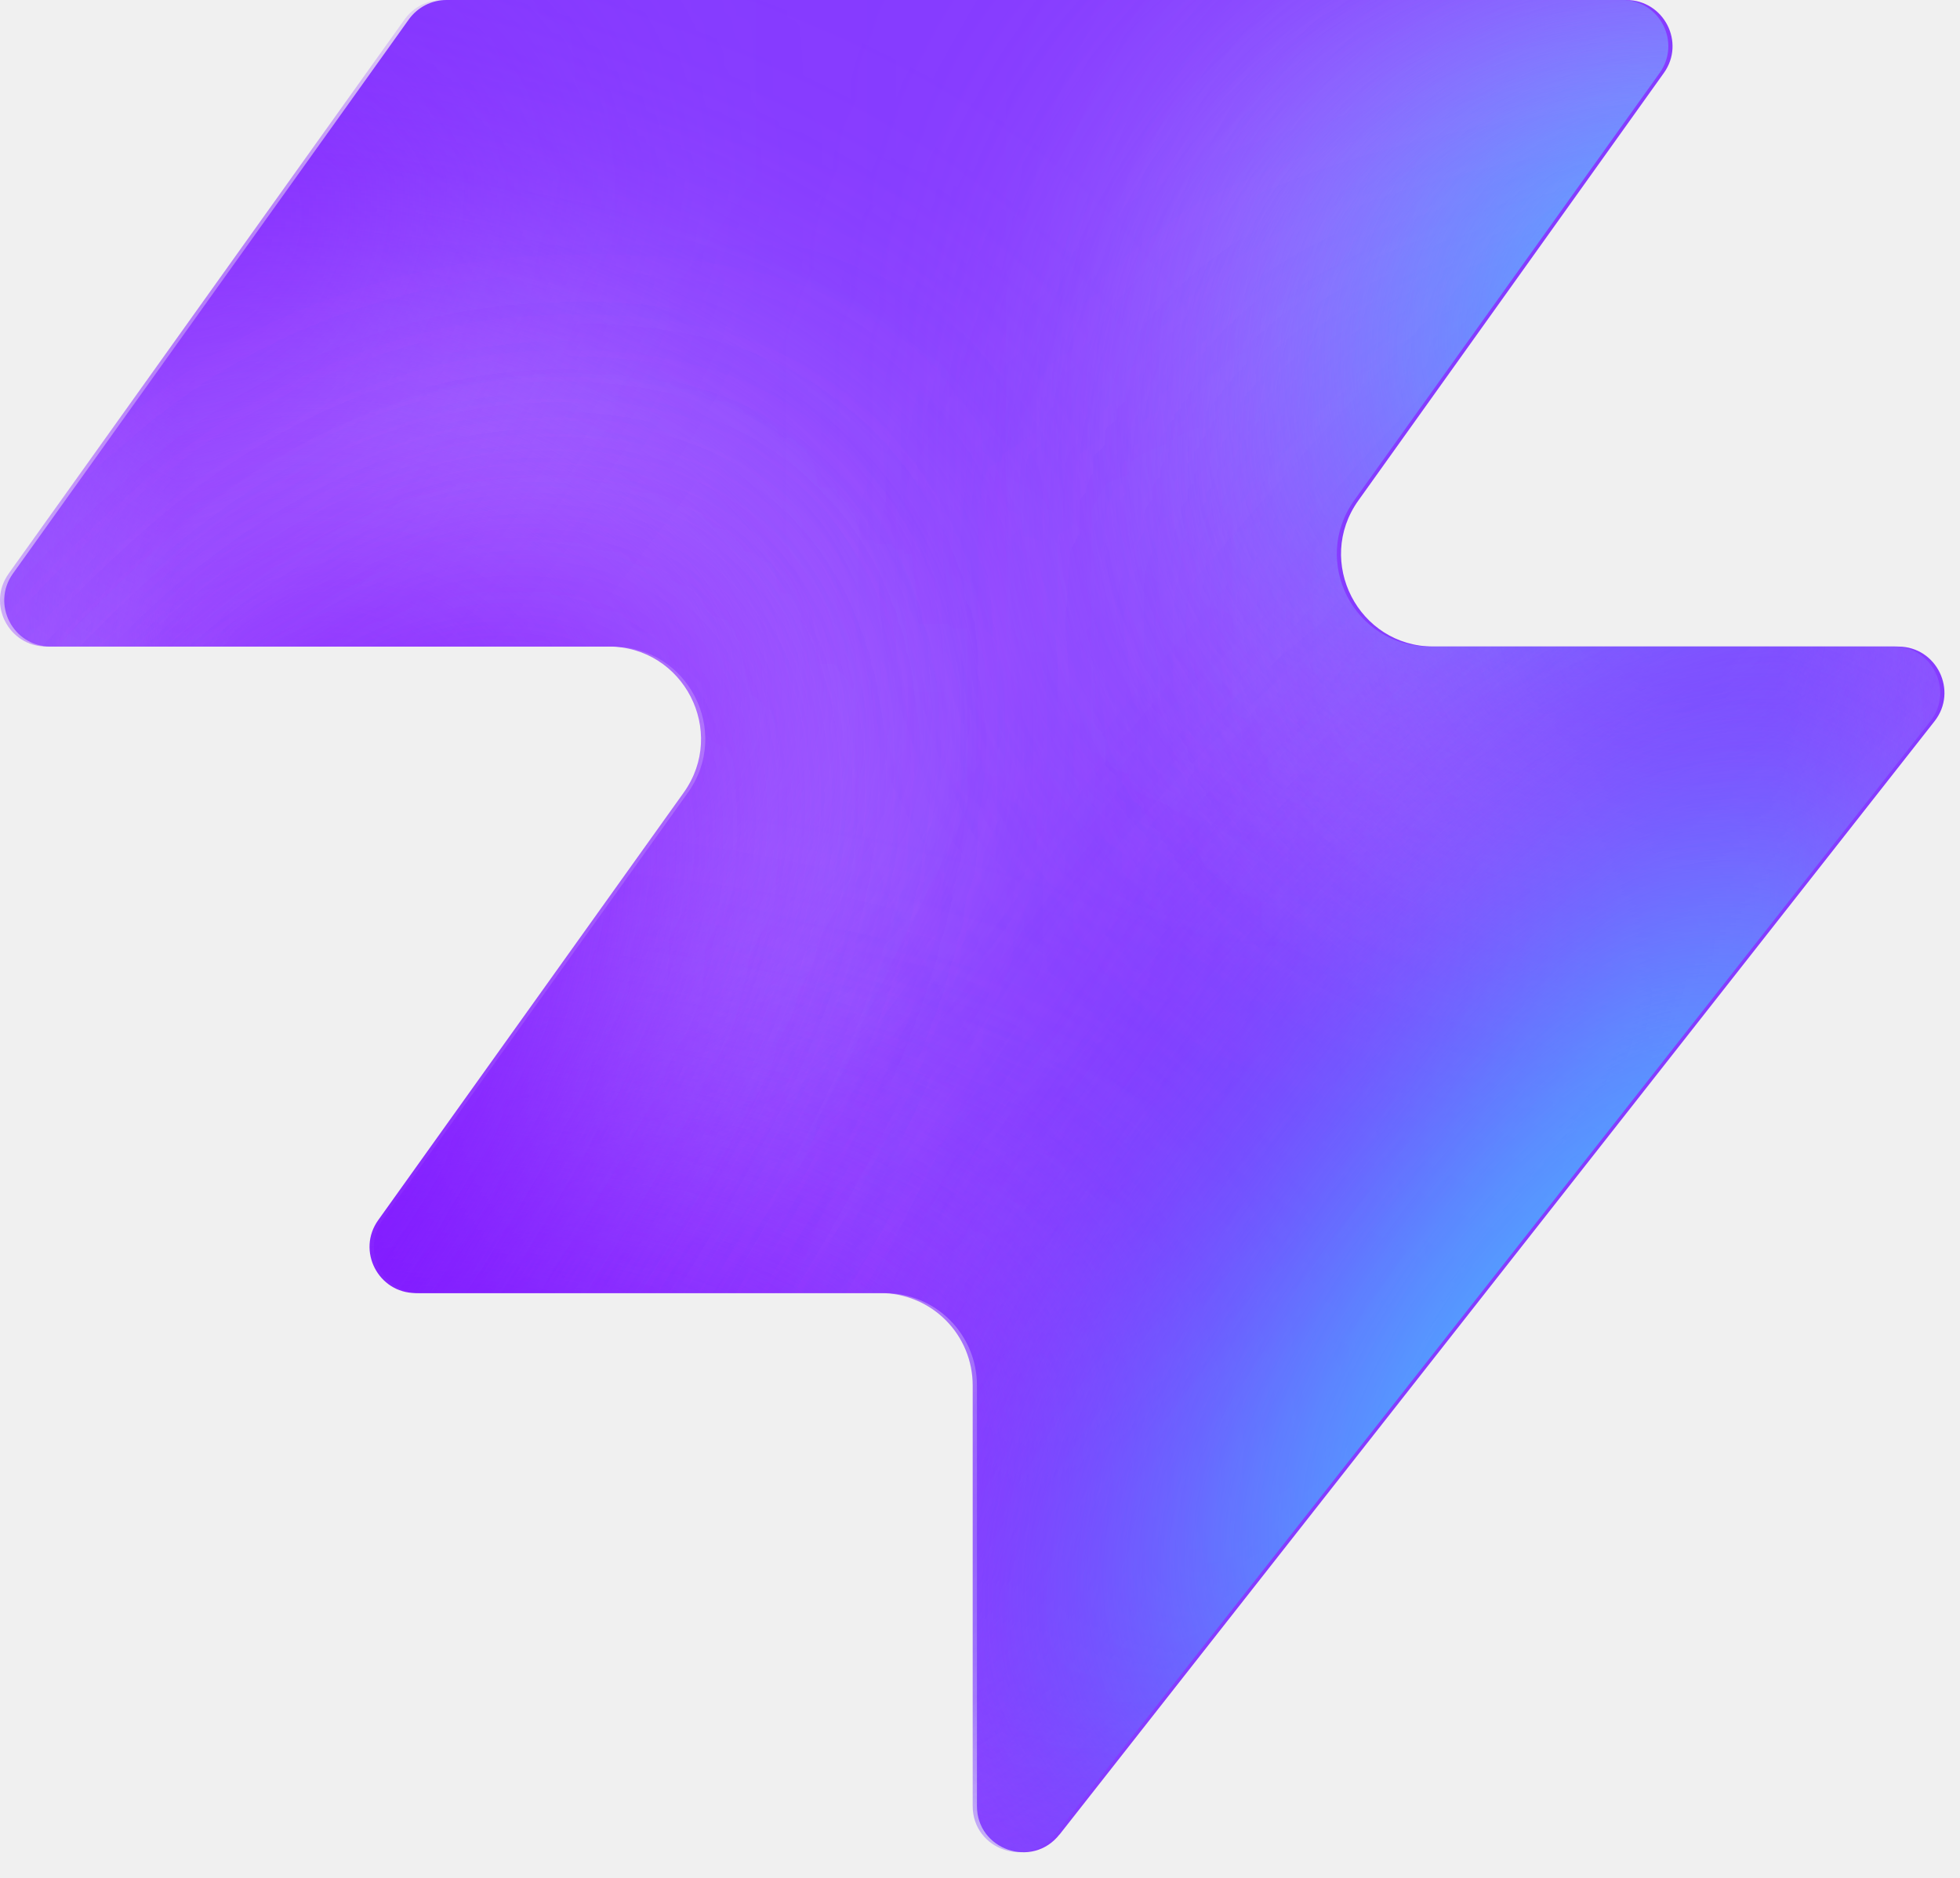
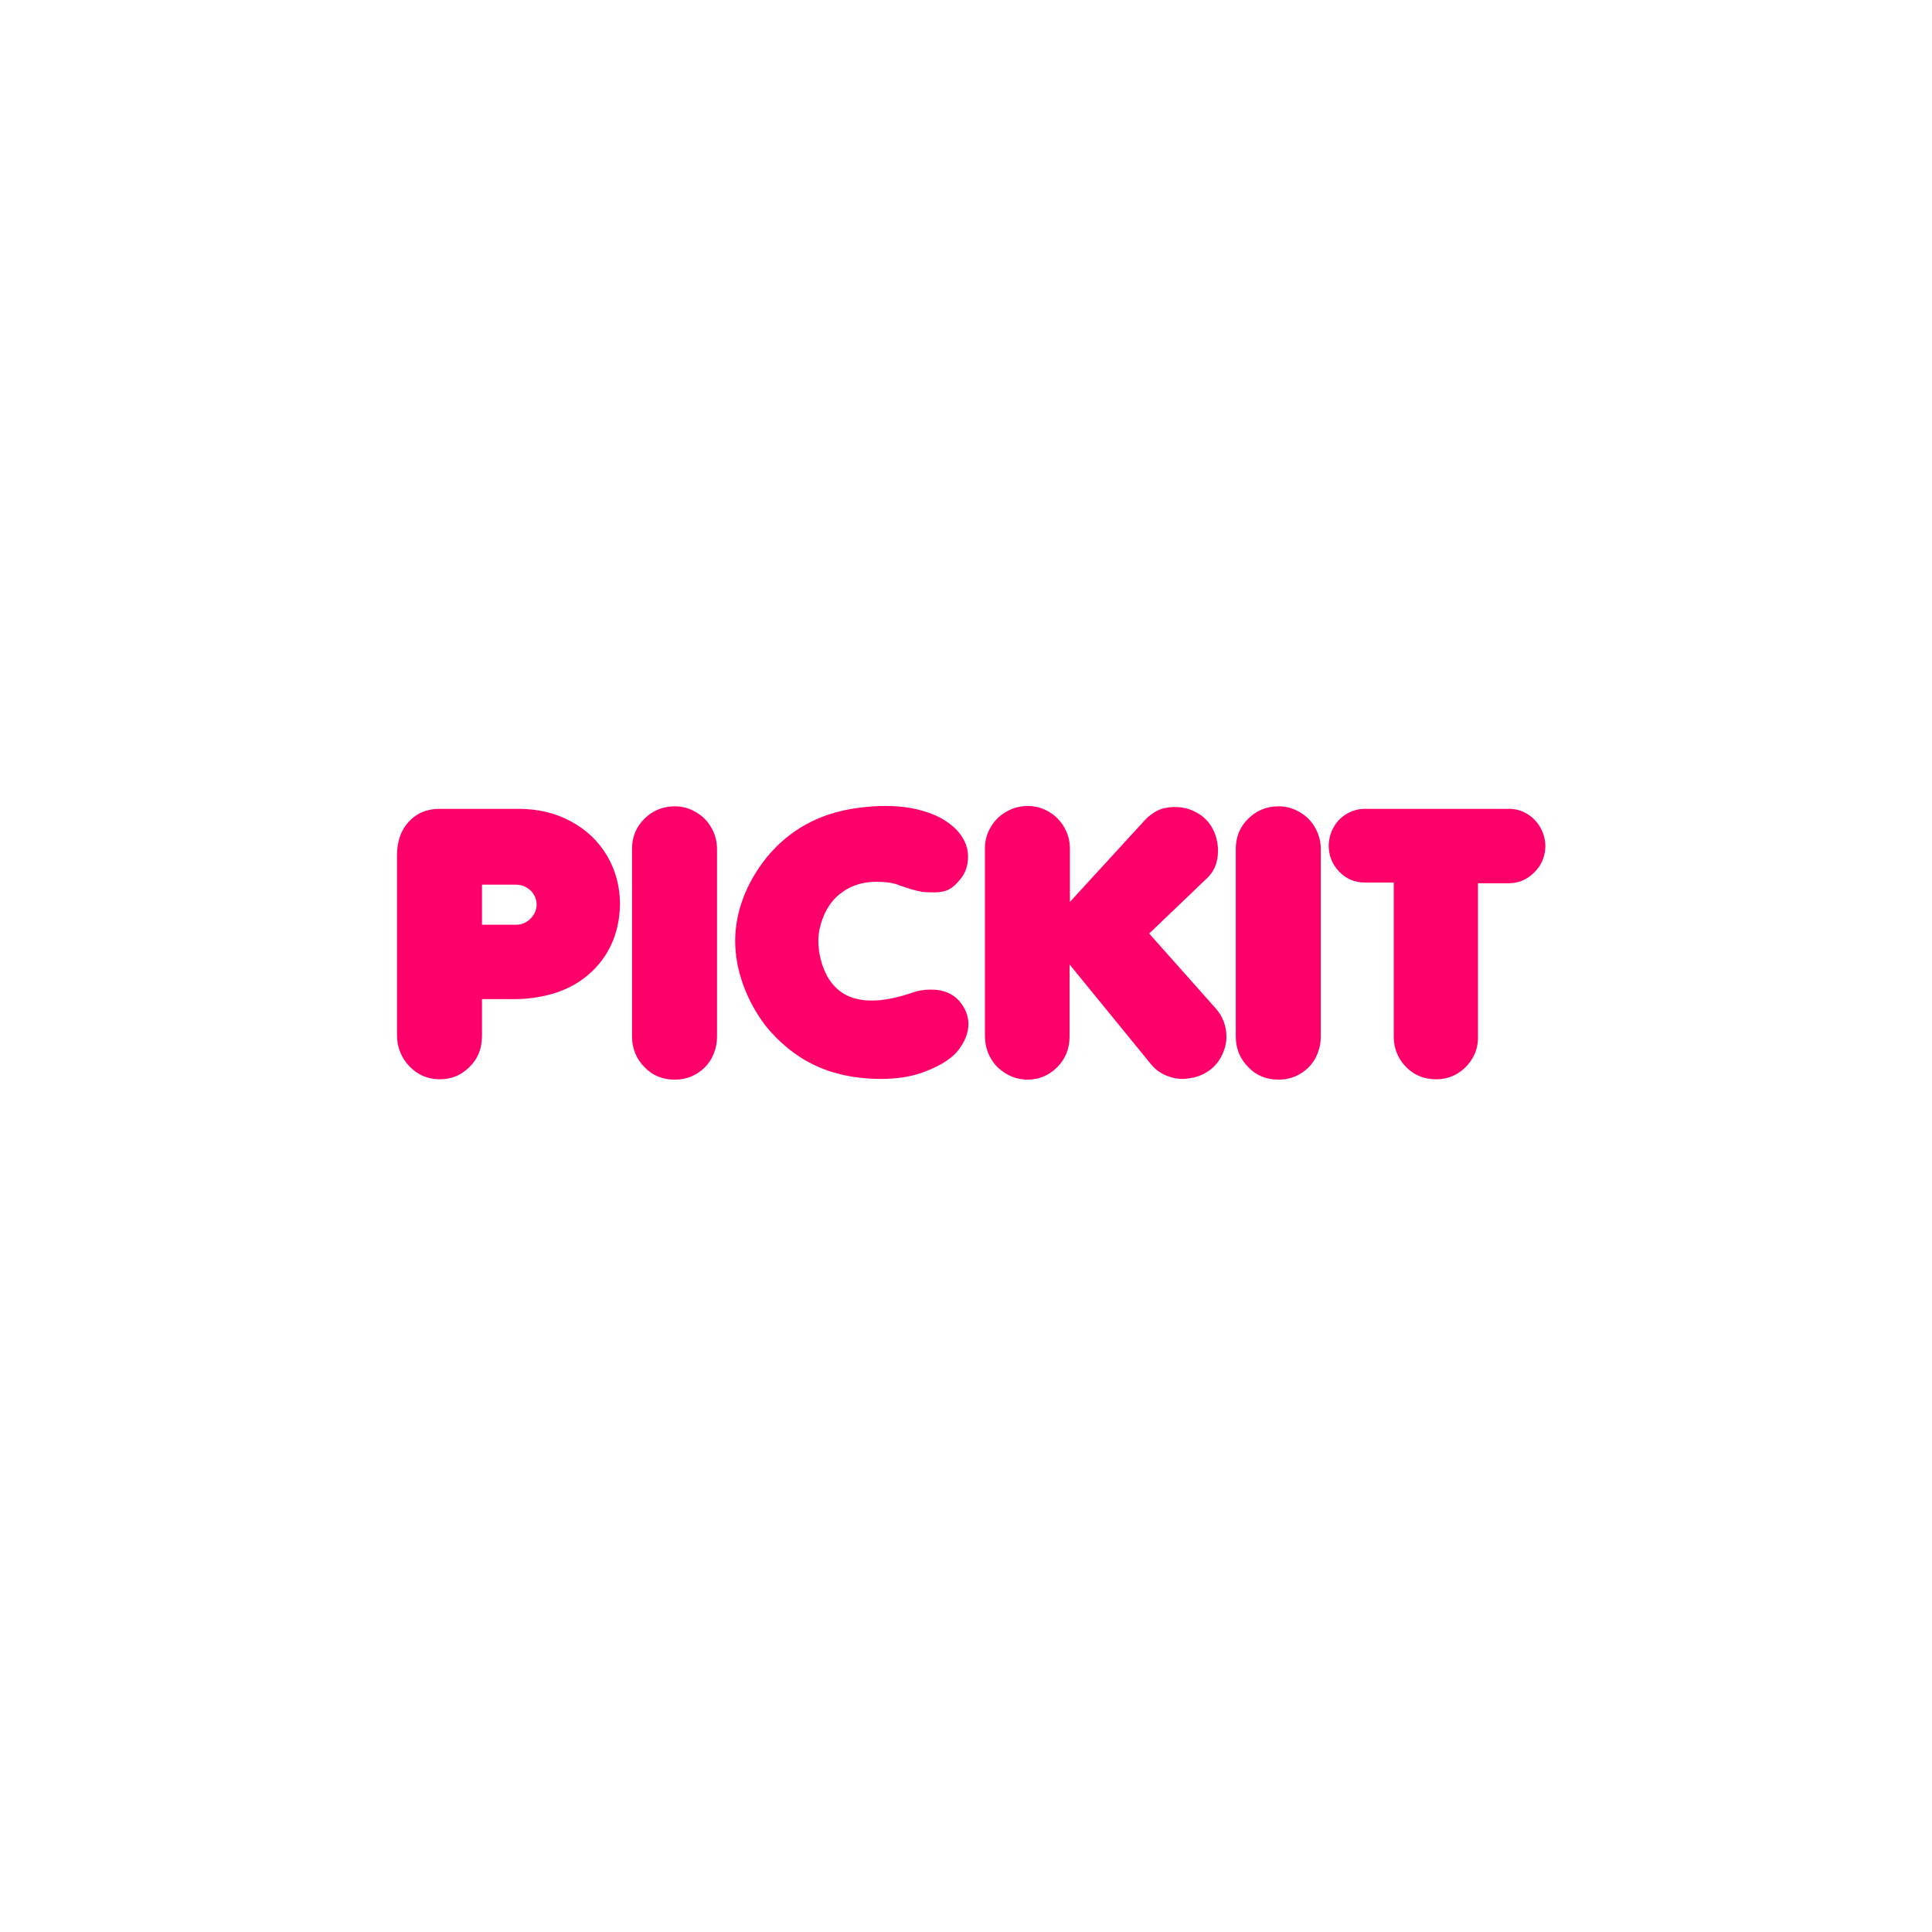
- <svg xmlns="http://www.w3.org/2000/svg" width="48" height="46" fill="none" viewBox="0 0 48 46">
-   <path fill="#863bff" d="M25.946 44.938c-.664.845-2.021.375-2.021-.698V33.937a2.26 2.26 0 0 0-2.262-2.262H10.287c-.92 0-1.456-1.04-.92-1.788l7.48-10.471c1.07-1.497 0-3.578-1.842-3.578H1.237c-.92 0-1.456-1.04-.92-1.788L10.013.474c.214-.297.556-.474.92-.474h28.894c.92 0 1.456 1.04.92 1.788l-7.48 10.471c-1.07 1.498 0 3.579 1.842 3.579h11.377c.943 0 1.473 1.088.89 1.83L25.947 44.94z" style="fill:#863bff;fill:color(display-p3 .525 .23 1);fill-opacity:1" />
-   <mask id="a" width="48" height="46" x="0" y="0" maskUnits="userSpaceOnUse" style="mask-type:alpha">
-     <path fill="#000" d="M25.842 44.938c-.664.844-2.021.375-2.021-.698V33.937a2.26 2.26 0 0 0-2.262-2.262H10.183c-.92 0-1.456-1.04-.92-1.788l7.48-10.471c1.07-1.498 0-3.579-1.842-3.579H1.133c-.92 0-1.456-1.04-.92-1.787L9.91.473c.214-.297.556-.474.92-.474h28.894c.92 0 1.456 1.04.92 1.788l-7.48 10.471c-1.07 1.498 0 3.578 1.842 3.578h11.377c.943 0 1.473 1.088.89 1.832L25.843 44.94z" style="fill:#000;fill-opacity:1" />
-   </mask>
-   <g mask="url(#a)">
-     <g filter="url(#b)">
-       <ellipse cx="5.508" cy="14.704" fill="#ede6ff" rx="5.508" ry="14.704" style="fill:#ede6ff;fill:color(display-p3 .927 .903 1);fill-opacity:1" transform="matrix(.00324 1 1 -.00324 -4.47 31.516)" />
-     </g>
-     <g filter="url(#c)">
-       <ellipse cx="10.399" cy="29.851" fill="#ede6ff" rx="10.399" ry="29.851" style="fill:#ede6ff;fill:color(display-p3 .927 .903 1);fill-opacity:1" transform="matrix(.00324 1 1 -.00324 -39.328 7.883)" />
-     </g>
-     <g filter="url(#d)">
-       <ellipse cx="5.508" cy="30.487" fill="#7e14ff" rx="5.508" ry="30.487" style="fill:#7e14ff;fill:color(display-p3 .492 .077 1);fill-opacity:1" transform="rotate(89.814 -25.913 -14.639)scale(1 -1)" />
-     </g>
-     <g filter="url(#e)">
-       <ellipse cx="5.508" cy="30.599" fill="#7e14ff" rx="5.508" ry="30.599" style="fill:#7e14ff;fill:color(display-p3 .492 .077 1);fill-opacity:1" transform="rotate(89.814 -32.644 -3.334)scale(1 -1)" />
-     </g>
-     <g filter="url(#f)">
-       <ellipse cx="5.508" cy="30.599" fill="#7e14ff" rx="5.508" ry="30.599" style="fill:#7e14ff;fill:color(display-p3 .492 .077 1);fill-opacity:1" transform="matrix(.00324 1 1 -.00324 -34.34 30.47)" />
-     </g>
-     <g filter="url(#g)">
-       <ellipse cx="14.072" cy="22.078" fill="#ede6ff" rx="14.072" ry="22.078" style="fill:#ede6ff;fill:color(display-p3 .927 .903 1);fill-opacity:1" transform="rotate(93.35 24.506 48.493)scale(-1 1)" />
-     </g>
-     <g filter="url(#h)">
-       <ellipse cx="3.47" cy="21.501" fill="#7e14ff" rx="3.47" ry="21.501" style="fill:#7e14ff;fill:color(display-p3 .492 .077 1);fill-opacity:1" transform="rotate(89.009 28.708 47.59)scale(-1 1)" />
-     </g>
-     <g filter="url(#i)">
-       <ellipse cx="3.47" cy="21.501" fill="#7e14ff" rx="3.47" ry="21.501" style="fill:#7e14ff;fill:color(display-p3 .492 .077 1);fill-opacity:1" transform="rotate(89.009 28.708 47.59)scale(-1 1)" />
-     </g>
-     <g filter="url(#j)">
-       <ellipse cx=".387" cy="8.972" fill="#7e14ff" rx="4.407" ry="29.108" style="fill:#7e14ff;fill:color(display-p3 .492 .077 1);fill-opacity:1" transform="rotate(39.51 .387 8.972)" />
-     </g>
-     <g filter="url(#k)">
-       <ellipse cx="47.523" cy="-6.092" fill="#7e14ff" rx="4.407" ry="29.108" style="fill:#7e14ff;fill:color(display-p3 .492 .077 1);fill-opacity:1" transform="rotate(37.892 47.523 -6.092)" />
-     </g>
-     <g filter="url(#l)">
-       <ellipse cx="41.412" cy="6.333" fill="#47bfff" rx="5.971" ry="9.665" style="fill:#47bfff;fill:color(display-p3 .28 .748 1);fill-opacity:1" transform="rotate(37.892 41.412 6.333)" />
-     </g>
-     <g filter="url(#m)">
-       <ellipse cx="-1.879" cy="38.332" fill="#7e14ff" rx="4.407" ry="29.108" style="fill:#7e14ff;fill:color(display-p3 .492 .077 1);fill-opacity:1" transform="rotate(37.892 -1.88 38.332)" />
-     </g>
-     <g filter="url(#n)">
-       <ellipse cx="-1.879" cy="38.332" fill="#7e14ff" rx="4.407" ry="29.108" style="fill:#7e14ff;fill:color(display-p3 .492 .077 1);fill-opacity:1" transform="rotate(37.892 -1.88 38.332)" />
-     </g>
-     <g filter="url(#o)">
-       <ellipse cx="35.651" cy="29.907" fill="#7e14ff" rx="4.407" ry="29.108" style="fill:#7e14ff;fill:color(display-p3 .492 .077 1);fill-opacity:1" transform="rotate(37.892 35.651 29.907)" />
-     </g>
-     <g filter="url(#p)">
-       <ellipse cx="38.418" cy="32.4" fill="#47bfff" rx="5.971" ry="15.297" style="fill:#47bfff;fill:color(display-p3 .28 .748 1);fill-opacity:1" transform="rotate(37.892 38.418 32.4)" />
-     </g>
-   </g>
-   <defs>
-     <filter id="b" width="60.045" height="41.654" x="-19.77" y="16.149" color-interpolation-filters="sRGB" filterUnits="userSpaceOnUse">
-       <feFlood flood-opacity="0" result="BackgroundImageFix" />
-       <feBlend in="SourceGraphic" in2="BackgroundImageFix" result="shape" />
-       <feGaussianBlur result="effect1_foregroundBlur_2002_17158" stdDeviation="7.659" />
-     </filter>
-     <filter id="c" width="90.34" height="51.437" x="-54.613" y="-7.533" color-interpolation-filters="sRGB" filterUnits="userSpaceOnUse">
-       <feFlood flood-opacity="0" result="BackgroundImageFix" />
-       <feBlend in="SourceGraphic" in2="BackgroundImageFix" result="shape" />
-       <feGaussianBlur result="effect1_foregroundBlur_2002_17158" stdDeviation="7.659" />
-     </filter>
-     <filter id="d" width="79.355" height="29.4" x="-49.64" y="2.03" color-interpolation-filters="sRGB" filterUnits="userSpaceOnUse">
-       <feFlood flood-opacity="0" result="BackgroundImageFix" />
-       <feBlend in="SourceGraphic" in2="BackgroundImageFix" result="shape" />
-       <feGaussianBlur result="effect1_foregroundBlur_2002_17158" stdDeviation="4.596" />
-     </filter>
-     <filter id="e" width="79.579" height="29.4" x="-45.045" y="20.029" color-interpolation-filters="sRGB" filterUnits="userSpaceOnUse">
-       <feFlood flood-opacity="0" result="BackgroundImageFix" />
-       <feBlend in="SourceGraphic" in2="BackgroundImageFix" result="shape" />
-       <feGaussianBlur result="effect1_foregroundBlur_2002_17158" stdDeviation="4.596" />
-     </filter>
-     <filter id="f" width="79.579" height="29.4" x="-43.513" y="21.178" color-interpolation-filters="sRGB" filterUnits="userSpaceOnUse">
-       <feFlood flood-opacity="0" result="BackgroundImageFix" />
-       <feBlend in="SourceGraphic" in2="BackgroundImageFix" result="shape" />
-       <feGaussianBlur result="effect1_foregroundBlur_2002_17158" stdDeviation="4.596" />
-     </filter>
-     <filter id="g" width="74.749" height="58.852" x="15.756" y="-17.901" color-interpolation-filters="sRGB" filterUnits="userSpaceOnUse">
-       <feFlood flood-opacity="0" result="BackgroundImageFix" />
-       <feBlend in="SourceGraphic" in2="BackgroundImageFix" result="shape" />
-       <feGaussianBlur result="effect1_foregroundBlur_2002_17158" stdDeviation="7.659" />
-     </filter>
-     <filter id="h" width="61.377" height="25.362" x="23.548" y="2.284" color-interpolation-filters="sRGB" filterUnits="userSpaceOnUse">
-       <feFlood flood-opacity="0" result="BackgroundImageFix" />
-       <feBlend in="SourceGraphic" in2="BackgroundImageFix" result="shape" />
-       <feGaussianBlur result="effect1_foregroundBlur_2002_17158" stdDeviation="4.596" />
-     </filter>
-     <filter id="i" width="61.377" height="25.362" x="23.548" y="2.284" color-interpolation-filters="sRGB" filterUnits="userSpaceOnUse">
-       <feFlood flood-opacity="0" result="BackgroundImageFix" />
-       <feBlend in="SourceGraphic" in2="BackgroundImageFix" result="shape" />
-       <feGaussianBlur result="effect1_foregroundBlur_2002_17158" stdDeviation="4.596" />
-     </filter>
-     <filter id="j" width="56.045" height="63.649" x="-27.636" y="-22.853" color-interpolation-filters="sRGB" filterUnits="userSpaceOnUse">
-       <feFlood flood-opacity="0" result="BackgroundImageFix" />
-       <feBlend in="SourceGraphic" in2="BackgroundImageFix" result="shape" />
-       <feGaussianBlur result="effect1_foregroundBlur_2002_17158" stdDeviation="4.596" />
-     </filter>
-     <filter id="k" width="54.814" height="64.646" x="20.116" y="-38.415" color-interpolation-filters="sRGB" filterUnits="userSpaceOnUse">
-       <feFlood flood-opacity="0" result="BackgroundImageFix" />
-       <feBlend in="SourceGraphic" in2="BackgroundImageFix" result="shape" />
-       <feGaussianBlur result="effect1_foregroundBlur_2002_17158" stdDeviation="4.596" />
-     </filter>
-     <filter id="l" width="33.541" height="35.313" x="24.641" y="-11.323" color-interpolation-filters="sRGB" filterUnits="userSpaceOnUse">
-       <feFlood flood-opacity="0" result="BackgroundImageFix" />
-       <feBlend in="SourceGraphic" in2="BackgroundImageFix" result="shape" />
-       <feGaussianBlur result="effect1_foregroundBlur_2002_17158" stdDeviation="4.596" />
-     </filter>
-     <filter id="m" width="54.814" height="64.646" x="-29.286" y="6.009" color-interpolation-filters="sRGB" filterUnits="userSpaceOnUse">
-       <feFlood flood-opacity="0" result="BackgroundImageFix" />
-       <feBlend in="SourceGraphic" in2="BackgroundImageFix" result="shape" />
-       <feGaussianBlur result="effect1_foregroundBlur_2002_17158" stdDeviation="4.596" />
-     </filter>
-     <filter id="n" width="54.814" height="64.646" x="-29.286" y="6.009" color-interpolation-filters="sRGB" filterUnits="userSpaceOnUse">
-       <feFlood flood-opacity="0" result="BackgroundImageFix" />
-       <feBlend in="SourceGraphic" in2="BackgroundImageFix" result="shape" />
-       <feGaussianBlur result="effect1_foregroundBlur_2002_17158" stdDeviation="4.596" />
-     </filter>
-     <filter id="o" width="54.814" height="64.646" x="8.244" y="-2.416" color-interpolation-filters="sRGB" filterUnits="userSpaceOnUse">
-       <feFlood flood-opacity="0" result="BackgroundImageFix" />
-       <feBlend in="SourceGraphic" in2="BackgroundImageFix" result="shape" />
-       <feGaussianBlur result="effect1_foregroundBlur_2002_17158" stdDeviation="4.596" />
-     </filter>
-     <filter id="p" width="39.409" height="43.623" x="18.713" y="10.588" color-interpolation-filters="sRGB" filterUnits="userSpaceOnUse">
-       <feFlood flood-opacity="0" result="BackgroundImageFix" />
-       <feBlend in="SourceGraphic" in2="BackgroundImageFix" result="shape" />
-       <feGaussianBlur result="effect1_foregroundBlur_2002_17158" stdDeviation="4.596" />
-     </filter>
-   </defs>
+ <svg xmlns="http://www.w3.org/2000/svg" width="512" height="512" viewBox="0 0 512 512" fill="none">
+   <rect width="512" height="512" fill="#FFFFFF" />
+   <svg x="102.40" y="202.36" width="307.20" height="107.28" viewBox="0 0 63 22">
+     <path d="M1.24 16.443C0.798 15.962 0.576 15.402 0.576 14.764V4.998C0.576 4.23 0.791 3.615 1.221 3.152C1.65 2.69 2.204 2.459 2.881 2.459H7.178C8.252 2.459 9.209 2.69 10.049 3.152C10.889 3.608 11.54 4.233 12.002 5.027C12.464 5.815 12.695 6.694 12.695 7.664C12.663 9.051 12.217 10.2 11.357 11.111C10.498 12.023 9.339 12.566 7.881 12.742C7.581 12.781 7.288 12.801 7.002 12.801H5.195V14.803C5.195 15.493 4.964 16.059 4.502 16.502C4.066 16.938 3.532 17.156 2.9 17.156C2.249 17.156 1.696 16.919 1.24 16.443ZM5.195 8.758H7.041C7.347 8.758 7.607 8.65 7.822 8.436C8.05 8.208 8.164 7.951 8.164 7.664C8.164 7.371 8.057 7.117 7.842 6.902C7.607 6.688 7.34 6.58 7.041 6.58H5.195V8.758ZM14.033 16.502C13.578 16.046 13.35 15.486 13.35 14.822V4.637C13.35 3.986 13.574 3.439 14.023 2.996C14.479 2.547 15.029 2.322 15.674 2.322C16.084 2.322 16.465 2.426 16.816 2.635C17.174 2.837 17.454 3.117 17.656 3.475C17.865 3.833 17.969 4.227 17.969 4.656V14.861C17.969 15.167 17.91 15.467 17.793 15.76C17.682 16.046 17.516 16.3 17.295 16.521C16.839 16.958 16.299 17.176 15.674 17.176C15.01 17.176 14.463 16.951 14.033 16.502ZM20.596 14.236C20.068 13.533 19.662 12.781 19.375 11.98C19.095 11.18 18.955 10.398 18.955 9.637C18.955 8.868 19.098 8.097 19.385 7.322C19.678 6.541 20.101 5.805 20.654 5.115C21.885 3.605 23.512 2.706 25.537 2.42C26.09 2.342 26.618 2.303 27.119 2.303C27.848 2.303 28.499 2.384 29.072 2.547C29.645 2.703 30.117 2.915 30.488 3.182C30.866 3.442 31.146 3.732 31.328 4.051C31.517 4.37 31.611 4.705 31.611 5.057C31.611 5.532 31.478 5.932 31.211 6.258C31.003 6.531 30.791 6.723 30.576 6.834C30.368 6.945 30.094 7 29.756 7C29.476 7 29.248 6.987 29.072 6.961C28.734 6.902 28.268 6.762 27.676 6.541C27.402 6.463 27.047 6.424 26.611 6.424C25.843 6.424 25.182 6.648 24.629 7.098C24.082 7.54 23.717 8.182 23.535 9.021C23.496 9.217 23.477 9.428 23.477 9.656C23.477 9.871 23.496 10.092 23.535 10.32C23.639 10.874 23.815 11.342 24.062 11.727C24.31 12.111 24.629 12.4 25.02 12.596C25.41 12.784 25.863 12.879 26.377 12.879C27.021 12.879 27.787 12.726 28.672 12.42C28.685 12.413 28.714 12.404 28.76 12.391C28.805 12.378 28.844 12.368 28.877 12.361C29.105 12.309 29.352 12.283 29.619 12.283C30.257 12.283 30.762 12.488 31.133 12.898C31.465 13.289 31.631 13.709 31.631 14.158C31.631 14.568 31.491 14.982 31.211 15.398C30.859 15.939 30.215 16.385 29.277 16.736C28.607 17.003 27.799 17.137 26.855 17.137C26.38 17.137 25.879 17.098 25.352 17.02C23.965 16.805 22.76 16.264 21.738 15.398C21.348 15.079 20.967 14.692 20.596 14.236ZM33.213 16.502C32.757 16.027 32.529 15.46 32.529 14.803V4.598C32.529 4.188 32.633 3.807 32.842 3.455C33.05 3.097 33.333 2.817 33.691 2.615C34.05 2.407 34.443 2.303 34.873 2.303C35.29 2.309 35.671 2.417 36.016 2.625C36.367 2.833 36.644 3.117 36.846 3.475C37.047 3.826 37.148 4.214 37.148 4.637V7.518L41.211 3.084C41.393 2.882 41.621 2.706 41.895 2.557C42.161 2.426 42.487 2.361 42.871 2.361C43.333 2.361 43.757 2.482 44.141 2.723C44.525 2.957 44.808 3.289 44.99 3.719C45.127 4.038 45.195 4.38 45.195 4.744C45.195 5.356 45 5.848 44.609 6.219L41.455 9.236L45.068 13.299C45.459 13.748 45.654 14.262 45.654 14.842C45.654 15.174 45.576 15.503 45.42 15.828C45.27 16.154 45.055 16.424 44.775 16.639C44.522 16.834 44.228 16.974 43.897 17.059C43.623 17.111 43.421 17.137 43.291 17.137C42.965 17.137 42.653 17.072 42.353 16.941C42.054 16.811 41.8 16.626 41.592 16.385L37.129 10.916V14.822C37.129 15.493 36.904 16.053 36.455 16.502C36.006 16.951 35.465 17.176 34.834 17.176C34.547 17.176 34.268 17.12 33.994 17.01C33.727 16.906 33.467 16.736 33.213 16.502ZM46.846 16.502C46.39 16.046 46.162 15.486 46.162 14.822V4.637C46.162 3.986 46.387 3.439 46.836 2.996C47.292 2.547 47.842 2.322 48.486 2.322C48.897 2.322 49.277 2.426 49.629 2.635C49.987 2.837 50.267 3.117 50.469 3.475C50.677 3.833 50.781 4.227 50.781 4.656V14.861C50.781 15.167 50.723 15.467 50.605 15.76C50.495 16.046 50.329 16.3 50.107 16.521C49.652 16.958 49.111 17.176 48.486 17.176C47.822 17.176 47.275 16.951 46.846 16.502ZM51.211 4.441C51.224 4.07 51.318 3.735 51.494 3.436C51.67 3.13 51.908 2.892 52.207 2.723C52.507 2.547 52.832 2.459 53.184 2.459H61.006C61.377 2.459 61.712 2.553 62.012 2.742C62.311 2.924 62.549 3.175 62.725 3.494C62.9 3.807 62.988 4.148 62.988 4.52C62.969 5.073 62.764 5.542 62.373 5.926C61.982 6.31 61.527 6.502 61.006 6.502H59.326V14.881C59.326 15.304 59.222 15.688 59.014 16.033C58.812 16.372 58.538 16.645 58.193 16.854C57.855 17.055 57.474 17.156 57.051 17.156C56.621 17.156 56.23 17.055 55.879 16.854C55.534 16.645 55.257 16.362 55.049 16.004C54.847 15.646 54.746 15.258 54.746 14.842V6.463H53.164C52.624 6.463 52.161 6.264 51.777 5.867C51.4 5.47 51.211 4.995 51.211 4.441Z" fill="#FF006A" />
+   </svg>
</svg>
